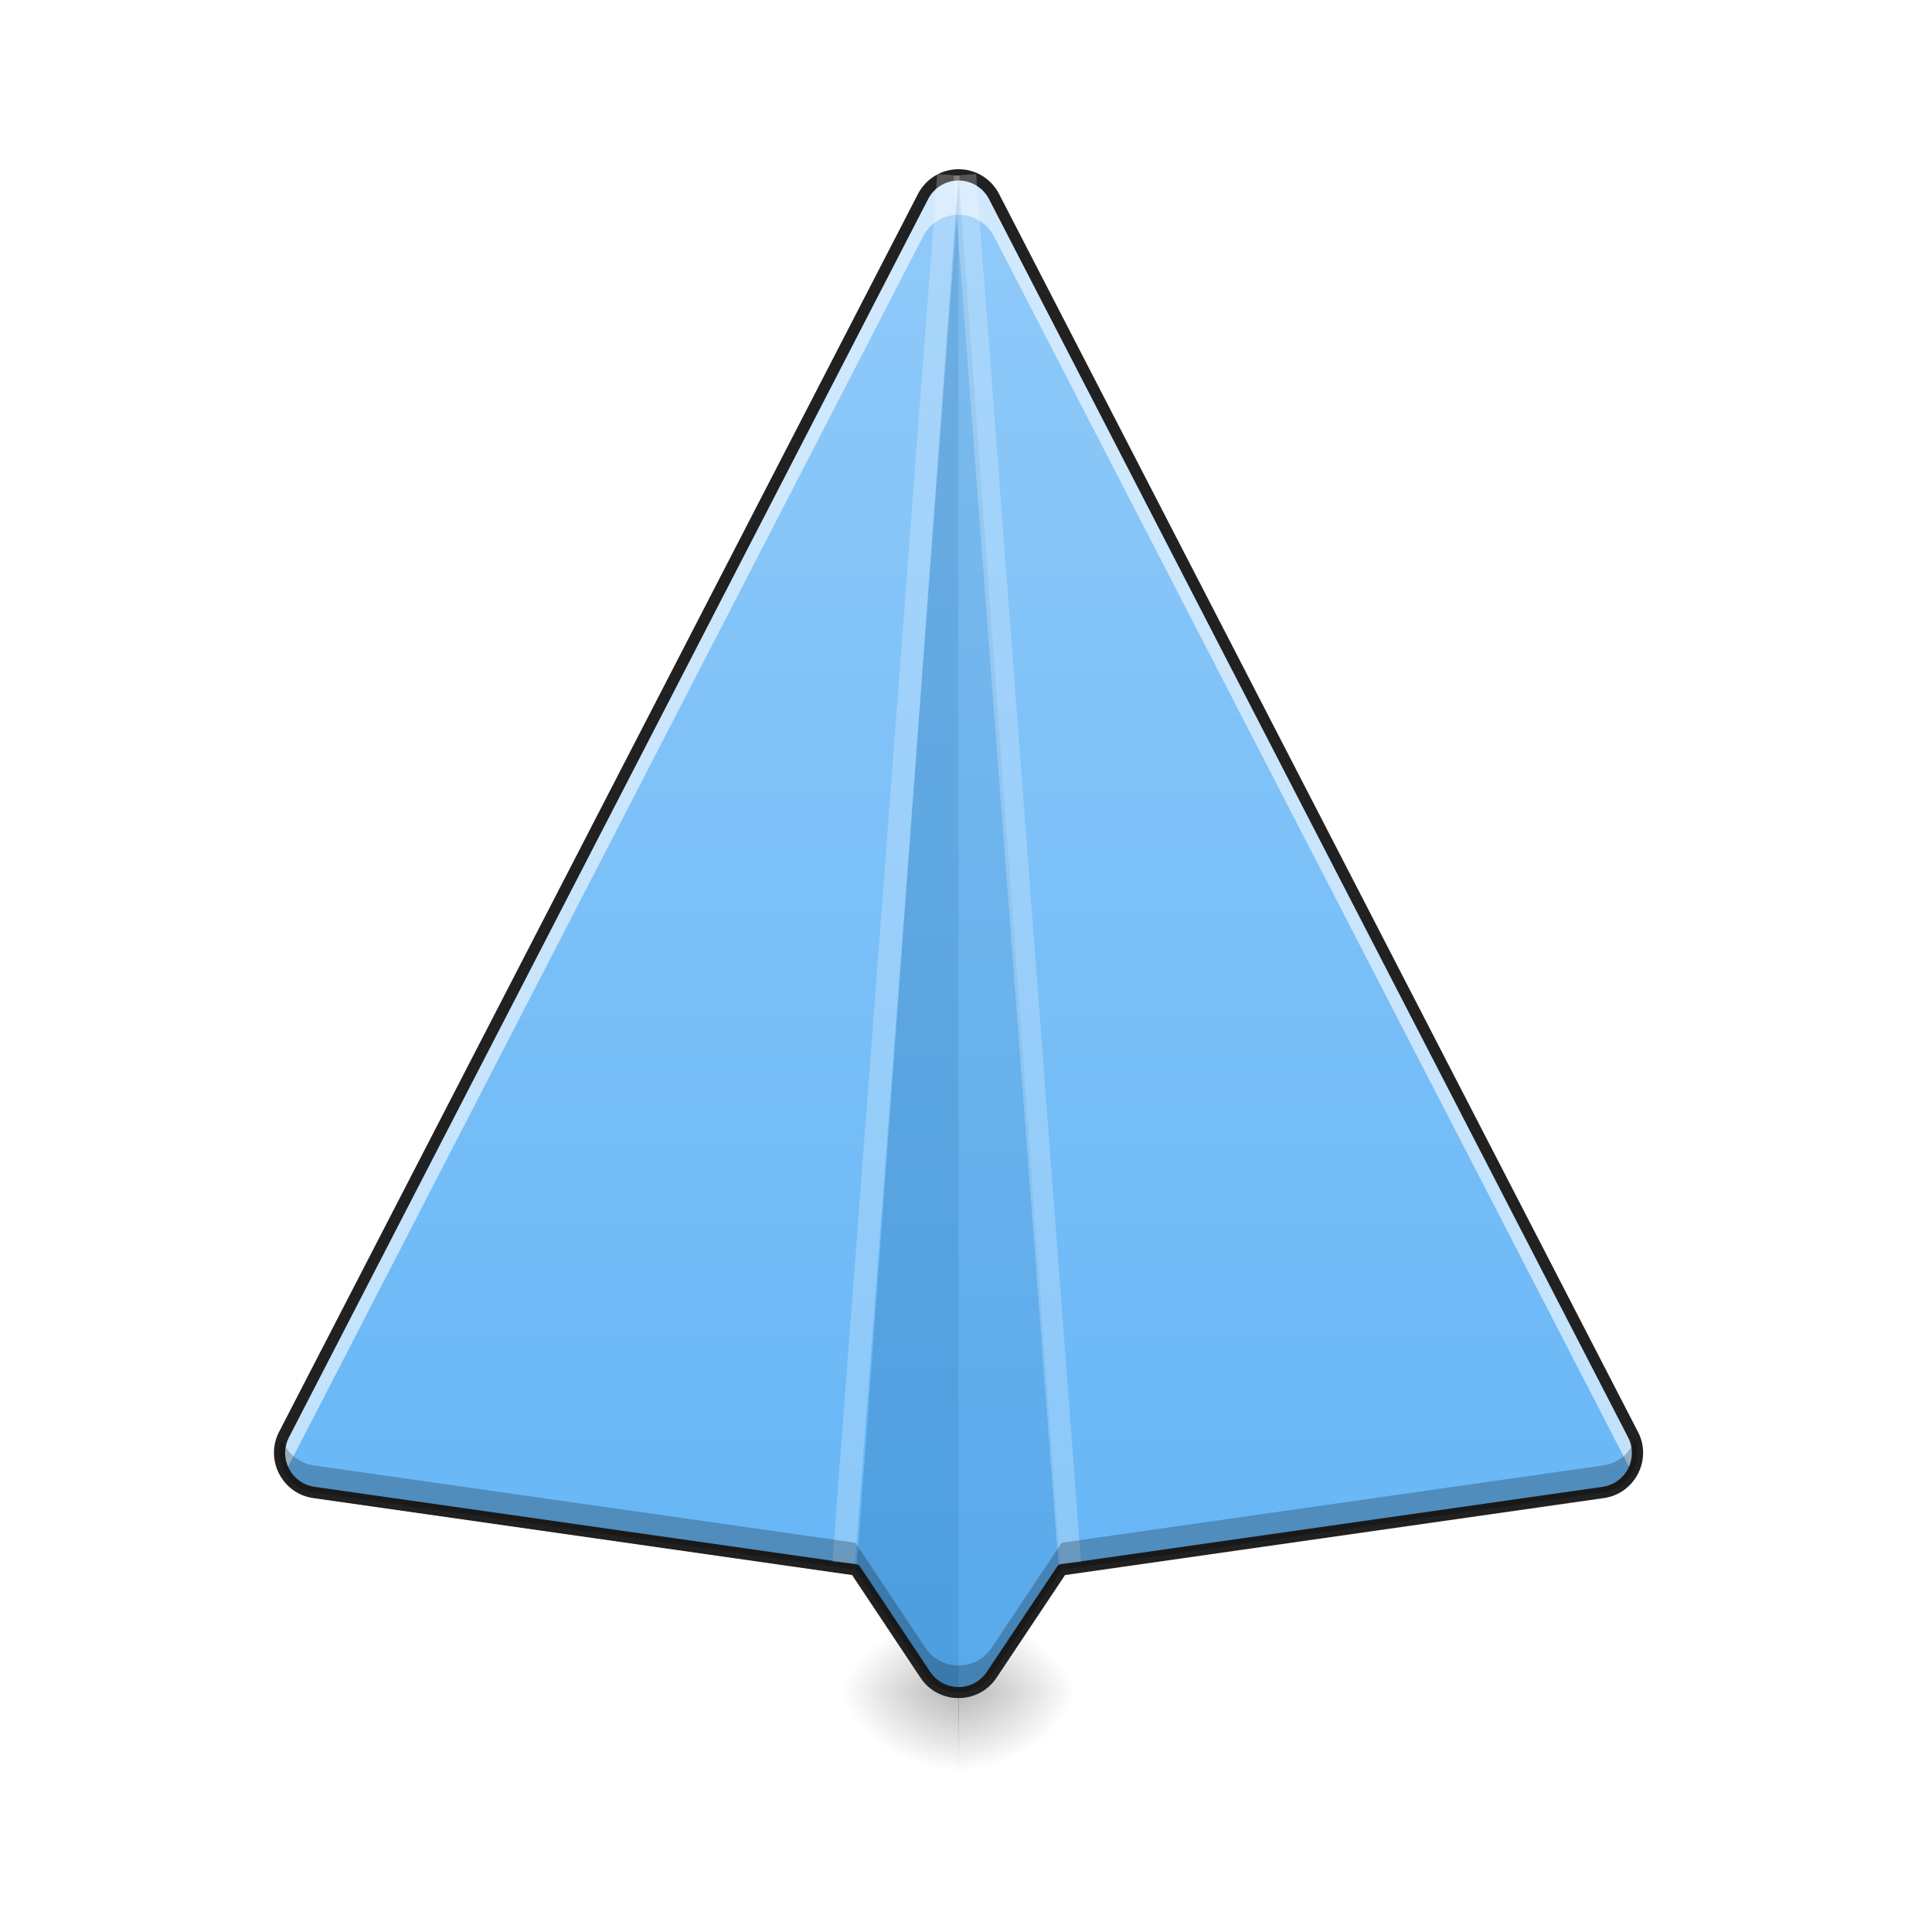
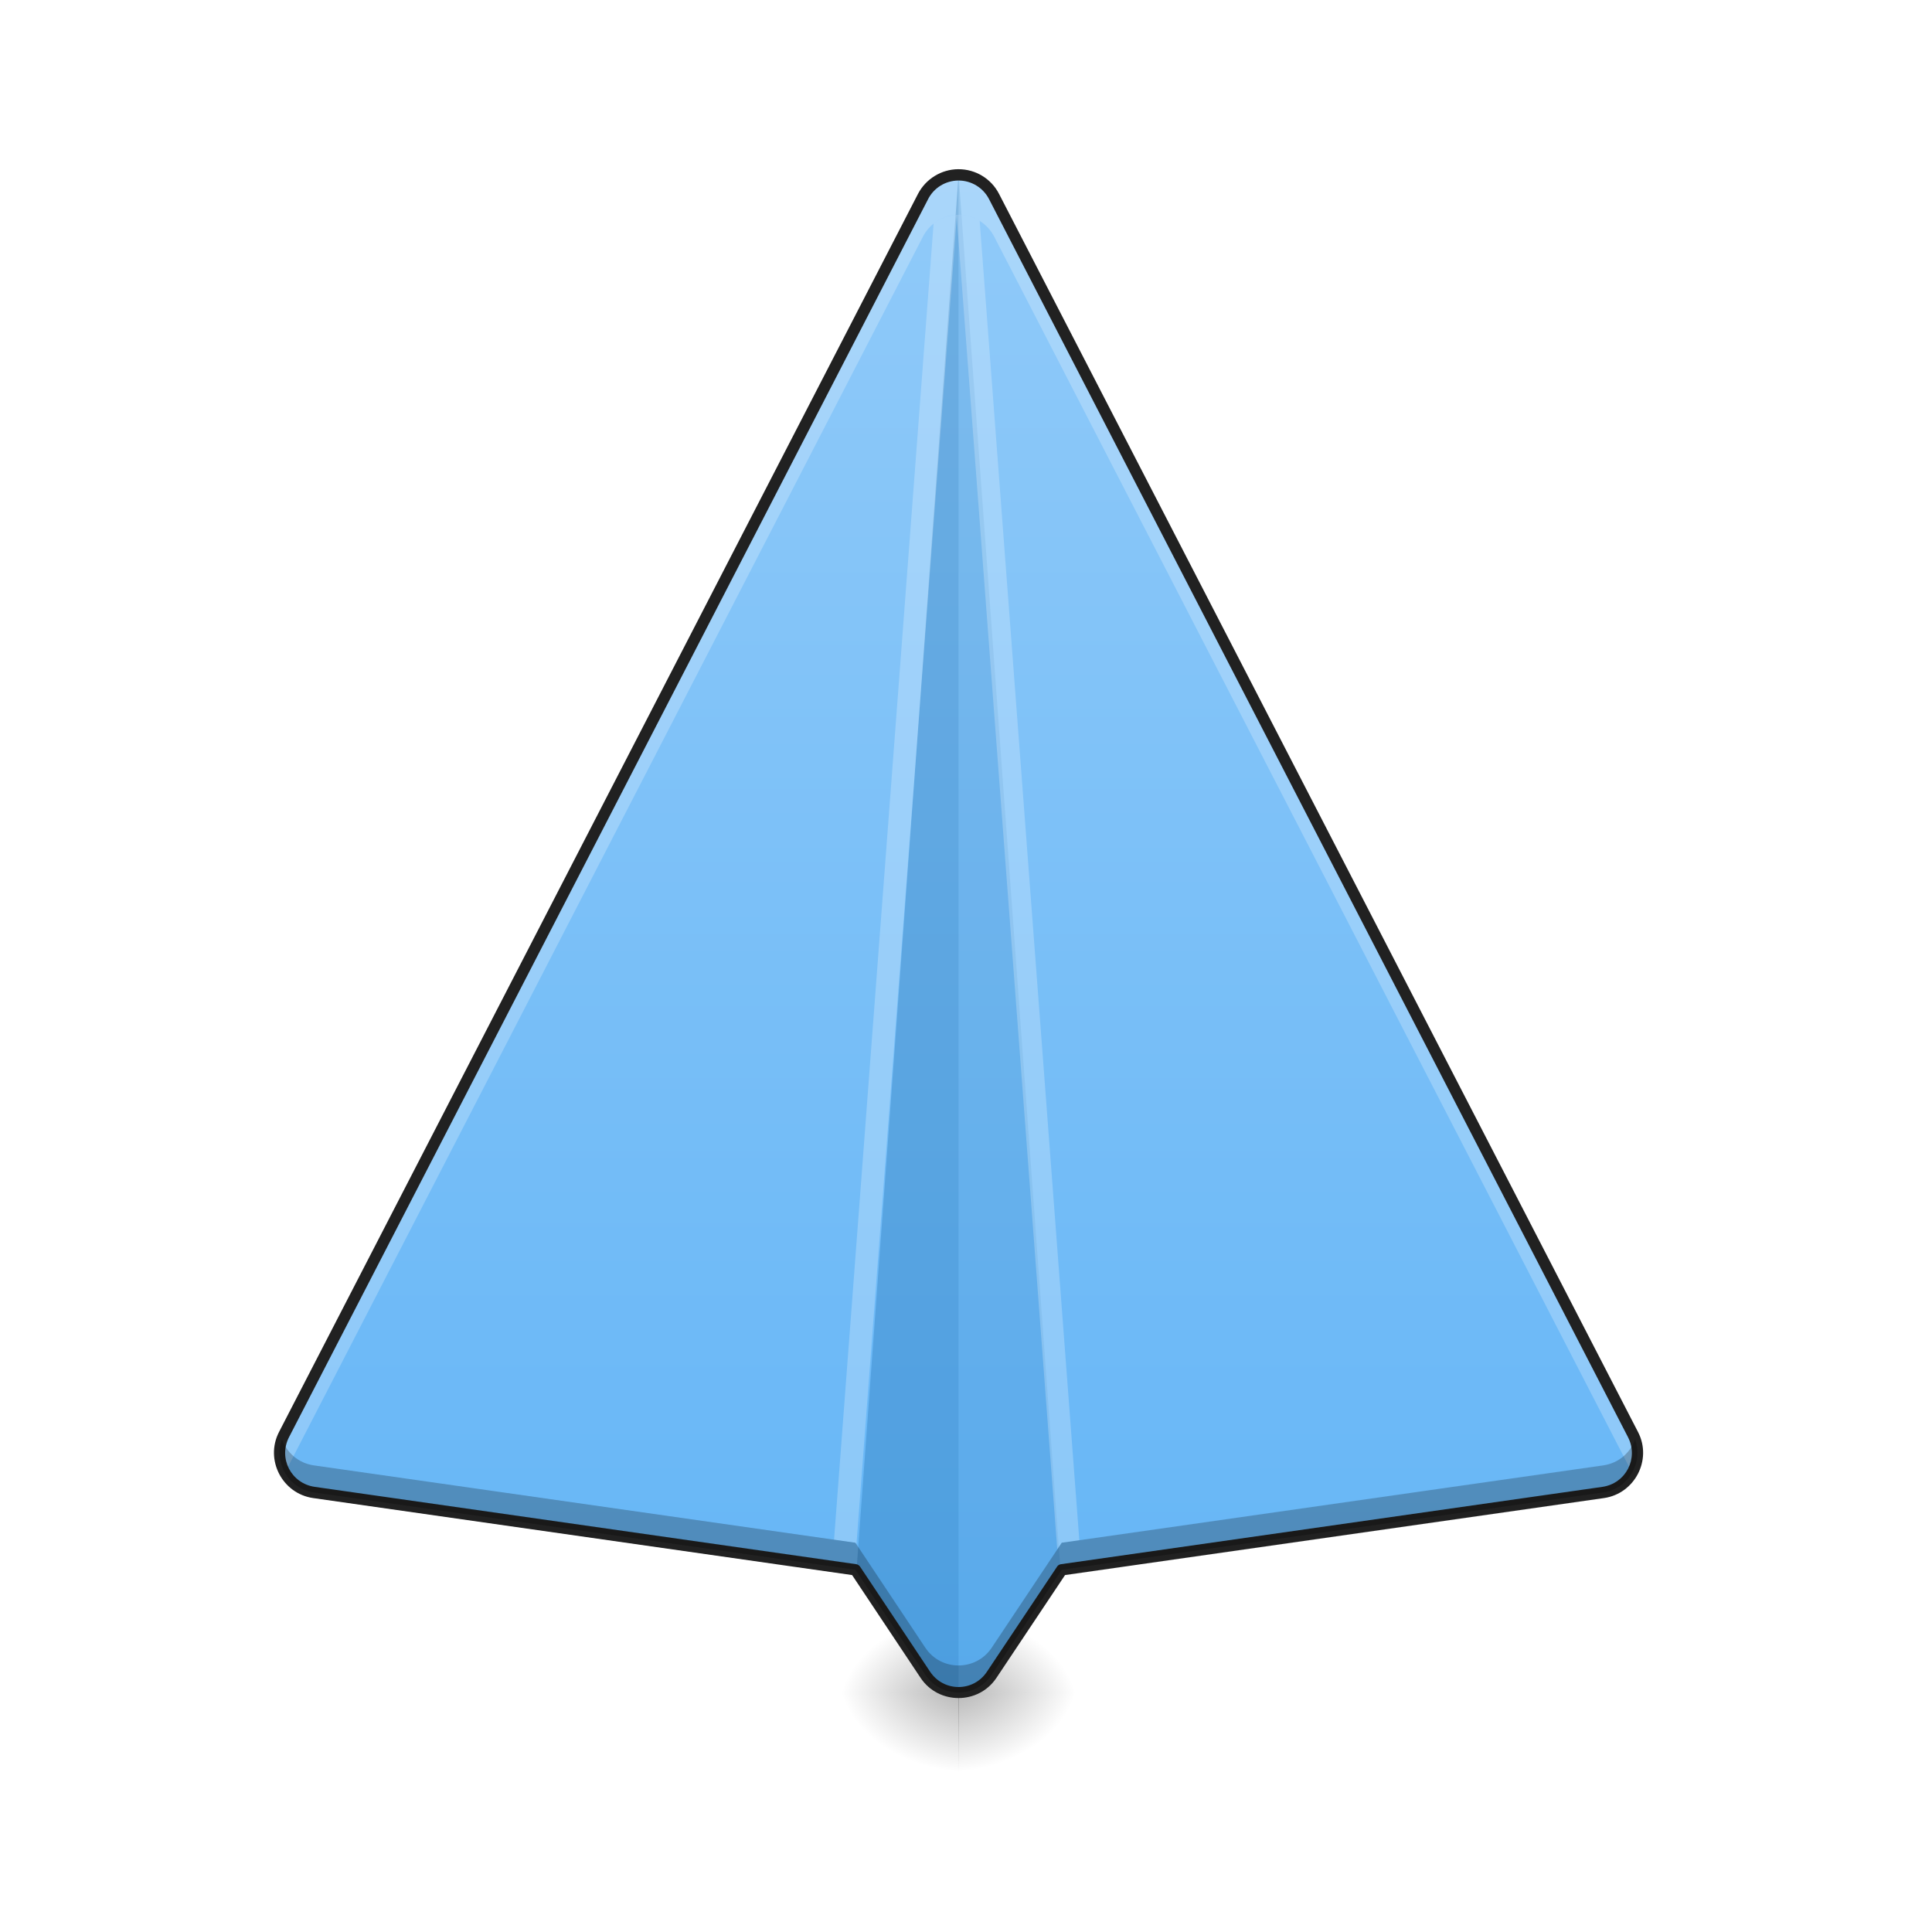
<svg xmlns="http://www.w3.org/2000/svg" width="64pt" height="64pt" viewBox="0 0 64 64" version="1.1">
  <defs>
    <radialGradient id="radial0" gradientUnits="userSpaceOnUse" cx="450.909" cy="189.579" fx="450.909" fy="189.579" r="21.167" gradientTransform="matrix(0.000000261732,-0.156265,-0.211343,-0.000000203077,71.31484,127.1907)">
      <stop offset="0" style="stop-color:rgb(0%,0%,0%);stop-opacity:0.314;" />
      <stop offset="0.222" style="stop-color:rgb(0%,0%,0%);stop-opacity:0.275;" />
      <stop offset="1" style="stop-color:rgb(0%,0%,0%);stop-opacity:0;" />
    </radialGradient>
    <radialGradient id="radial1" gradientUnits="userSpaceOnUse" cx="450.909" cy="189.579" fx="450.909" fy="189.579" r="21.167" gradientTransform="matrix(-0.000000261732,0.156265,0.211343,0.000000203077,-7.808768,-15.05496)">
      <stop offset="0" style="stop-color:rgb(0%,0%,0%);stop-opacity:0.314;" />
      <stop offset="0.222" style="stop-color:rgb(0%,0%,0%);stop-opacity:0.275;" />
      <stop offset="1" style="stop-color:rgb(0%,0%,0%);stop-opacity:0;" />
    </radialGradient>
    <radialGradient id="radial2" gradientUnits="userSpaceOnUse" cx="450.909" cy="189.579" fx="450.909" fy="189.579" r="21.167" gradientTransform="matrix(-0.000000261732,-0.156265,0.211343,-0.000000203077,-7.808768,127.1907)">
      <stop offset="0" style="stop-color:rgb(0%,0%,0%);stop-opacity:0.314;" />
      <stop offset="0.222" style="stop-color:rgb(0%,0%,0%);stop-opacity:0.275;" />
      <stop offset="1" style="stop-color:rgb(0%,0%,0%);stop-opacity:0;" />
    </radialGradient>
    <radialGradient id="radial3" gradientUnits="userSpaceOnUse" cx="450.909" cy="189.579" fx="450.909" fy="189.579" r="21.167" gradientTransform="matrix(0.000000261732,0.156265,-0.211343,0.000000203077,71.31484,-15.05496)">
      <stop offset="0" style="stop-color:rgb(0%,0%,0%);stop-opacity:0.314;" />
      <stop offset="0.222" style="stop-color:rgb(0%,0%,0%);stop-opacity:0.275;" />
      <stop offset="1" style="stop-color:rgb(0%,0%,0%);stop-opacity:0;" />
    </radialGradient>
    <linearGradient id="linear0" gradientUnits="userSpaceOnUse" x1="254" y1="233.5" x2="254" y2="-168.667" gradientTransform="matrix(0.125012,0,0,0.125012,0,26.87757)">
      <stop offset="0" style="stop-color:rgb(39.216%,70.98%,96.471%);stop-opacity:1;" />
      <stop offset="1" style="stop-color:rgb(56.471%,79.216%,97.647%);stop-opacity:1;" />
    </linearGradient>
  </defs>
  <g id="surface1">
    <path style=" stroke:none;fill-rule:nonzero;fill:url(#radial0);" d="M 31.746 56.066 L 35.723 56.066 L 35.723 53.422 L 31.746 53.422 Z M 31.746 56.066 " />
    <path style=" stroke:none;fill-rule:nonzero;fill:url(#radial1);" d="M 31.762 56.066 L 27.785 56.066 L 27.785 58.715 L 31.762 58.715 Z M 31.762 56.066 " />
    <path style=" stroke:none;fill-rule:nonzero;fill:url(#radial2);" d="M 31.762 56.066 L 27.785 56.066 L 27.785 53.422 L 31.762 53.422 Z M 31.762 56.066 " />
    <path style=" stroke:none;fill-rule:nonzero;fill:url(#radial3);" d="M 31.746 56.066 L 35.723 56.066 L 35.723 58.715 L 31.746 58.715 Z M 31.746 56.066 " />
    <path style=" stroke:none;fill-rule:nonzero;fill:url(#linear0);" d="M 31.746 5.793 C 31.254 5.797 30.805 6.07 30.578 6.508 L 9.41 47.523 C 8.992 48.332 9.496 49.309 10.398 49.438 L 28.336 52 L 30.652 55.477 C 31.176 56.262 32.328 56.262 32.852 55.477 L 35.172 52 L 53.109 49.438 C 54.008 49.309 54.516 48.332 54.098 47.523 L 32.93 6.508 C 32.699 6.066 32.242 5.789 31.746 5.793 Z M 31.746 5.793 " />
-     <path style=" stroke:none;fill-rule:nonzero;fill:rgb(100%,100%,100%);fill-opacity:0.588;" d="M 31.746 5.793 C 31.254 5.797 30.805 6.07 30.578 6.508 L 9.41 47.523 C 9.191 47.949 9.227 48.418 9.438 48.789 L 30.578 7.832 C 30.805 7.395 31.254 7.117 31.746 7.113 C 32.242 7.113 32.699 7.391 32.93 7.832 L 54.066 48.789 C 54.281 48.418 54.316 47.949 54.098 47.523 L 32.93 6.508 C 32.699 6.066 32.242 5.789 31.746 5.793 Z M 31.746 5.793 " />
+     <path style=" stroke:none;fill-rule:nonzero;fill:rgb(100%,100%,100%);fill-opacity:0.235;" d="M 31.746 5.793 C 31.254 5.797 30.805 6.07 30.578 6.508 L 9.41 47.523 C 9.191 47.949 9.227 48.418 9.438 48.789 L 30.578 7.832 C 30.805 7.395 31.254 7.117 31.746 7.113 C 32.242 7.113 32.699 7.391 32.93 7.832 L 54.066 48.789 C 54.281 48.418 54.316 47.949 54.098 47.523 L 32.93 6.508 C 32.699 6.066 32.242 5.789 31.746 5.793 Z M 31.746 5.793 " />
    <path style=" stroke:none;fill-rule:nonzero;fill:rgb(0.392%,34.118%,60.784%);fill-opacity:0.235;" d="M 31.754 5.793 L 28.371 52.055 L 30.652 55.477 C 30.914 55.871 31.332 56.066 31.754 56.066 Z M 31.754 5.793 " />
    <path style=" stroke:none;fill-rule:nonzero;fill:rgb(0.392%,34.118%,60.784%);fill-opacity:0.118;" d="M 31.754 5.793 L 35.133 52.055 L 32.852 55.477 C 32.59 55.871 32.172 56.066 31.754 56.066 Z M 31.754 5.793 " />
+     <path style=" stroke:none;fill-rule:nonzero;fill:rgb(100%,100%,100%);fill-opacity:0.235;" d="M 31.047 5.766 L 31.031 6.008 C 31.195 5.902 31.383 5.832 31.586 5.805 Z M 31.699 7.117 C 31.41 7.129 31.141 7.234 30.926 7.406 L 27.629 51.004 L 28.336 51.105 L 28.371 51.16 Z M 31.699 7.117 " />
+     <path style=" stroke:none;fill-rule:nonzero;fill:rgb(100%,100%,100%);fill-opacity:0.235;" d="M 32.336 5.766 L 31.871 5.801 C 32.039 5.812 32.199 5.859 32.348 5.934 Z M 31.746 7.113 C 31.727 7.117 31.707 7.117 31.688 7.117 L 35.023 51.324 L 35.172 51.105 L 35.754 51.023 L 32.453 7.316 C 32.246 7.188 32 7.113 31.746 7.113 Z M 31.746 7.113 " />
    <path style=" stroke:none;fill-rule:nonzero;fill:rgb(12.941%,12.941%,12.941%);fill-opacity:1;" d="M 31.742 5.605 C 31.184 5.609 30.668 5.926 30.41 6.422 L 9.242 47.438 C 8.77 48.355 9.348 49.477 10.371 49.625 L 28.227 52.176 L 30.496 55.582 C 31.09 56.473 32.414 56.473 33.008 55.582 L 35.281 52.176 L 53.137 49.625 C 54.156 49.477 54.738 48.355 54.262 47.438 L 33.094 6.422 C 32.836 5.918 32.312 5.602 31.746 5.605 Z M 31.746 5.98 C 32.172 5.977 32.566 6.215 32.762 6.594 L 53.93 47.609 C 54.289 48.309 53.859 49.141 53.082 49.254 L 35.145 51.816 C 35.094 51.824 35.043 51.852 35.016 51.898 L 32.695 55.375 C 32.246 56.055 31.262 56.055 30.809 55.375 L 28.492 51.898 C 28.461 51.852 28.414 51.824 28.363 51.816 L 10.426 49.254 C 9.645 49.141 9.215 48.309 9.574 47.609 L 30.746 6.594 C 30.938 6.219 31.324 5.984 31.746 5.98 Z M 31.746 5.98 " />
-     <path style=" stroke:none;fill-rule:nonzero;fill:rgb(100%,100%,100%);fill-opacity:0.235;" d="M 31.047 5.766 L 27.574 51.738 L 28.324 51.797 L 31.797 5.82 Z M 31.047 5.766 " />
-     <path style=" stroke:none;fill-rule:nonzero;fill:rgb(100%,100%,100%);fill-opacity:0.235;" d="M 32.336 5.766 L 35.809 51.738 L 35.062 51.797 L 31.586 5.82 Z M 32.336 5.766 " />
    <path style=" stroke:none;fill-rule:nonzero;fill:rgb(0%,0%,0%);fill-opacity:0.235;" d="M 9.34 47.68 C 9.059 48.453 9.555 49.316 10.398 49.438 L 28.336 52 L 30.652 55.477 C 31.176 56.262 32.328 56.262 32.852 55.477 L 35.172 52 L 53.109 49.438 C 53.949 49.316 54.445 48.453 54.164 47.68 C 54.008 48.121 53.625 48.469 53.109 48.543 L 35.172 51.105 L 32.852 54.582 C 32.328 55.367 31.176 55.367 30.652 54.582 L 28.336 51.105 L 10.398 48.543 C 9.883 48.469 9.5 48.121 9.34 47.68 Z M 9.34 47.68 " />
  </g>
</svg>
